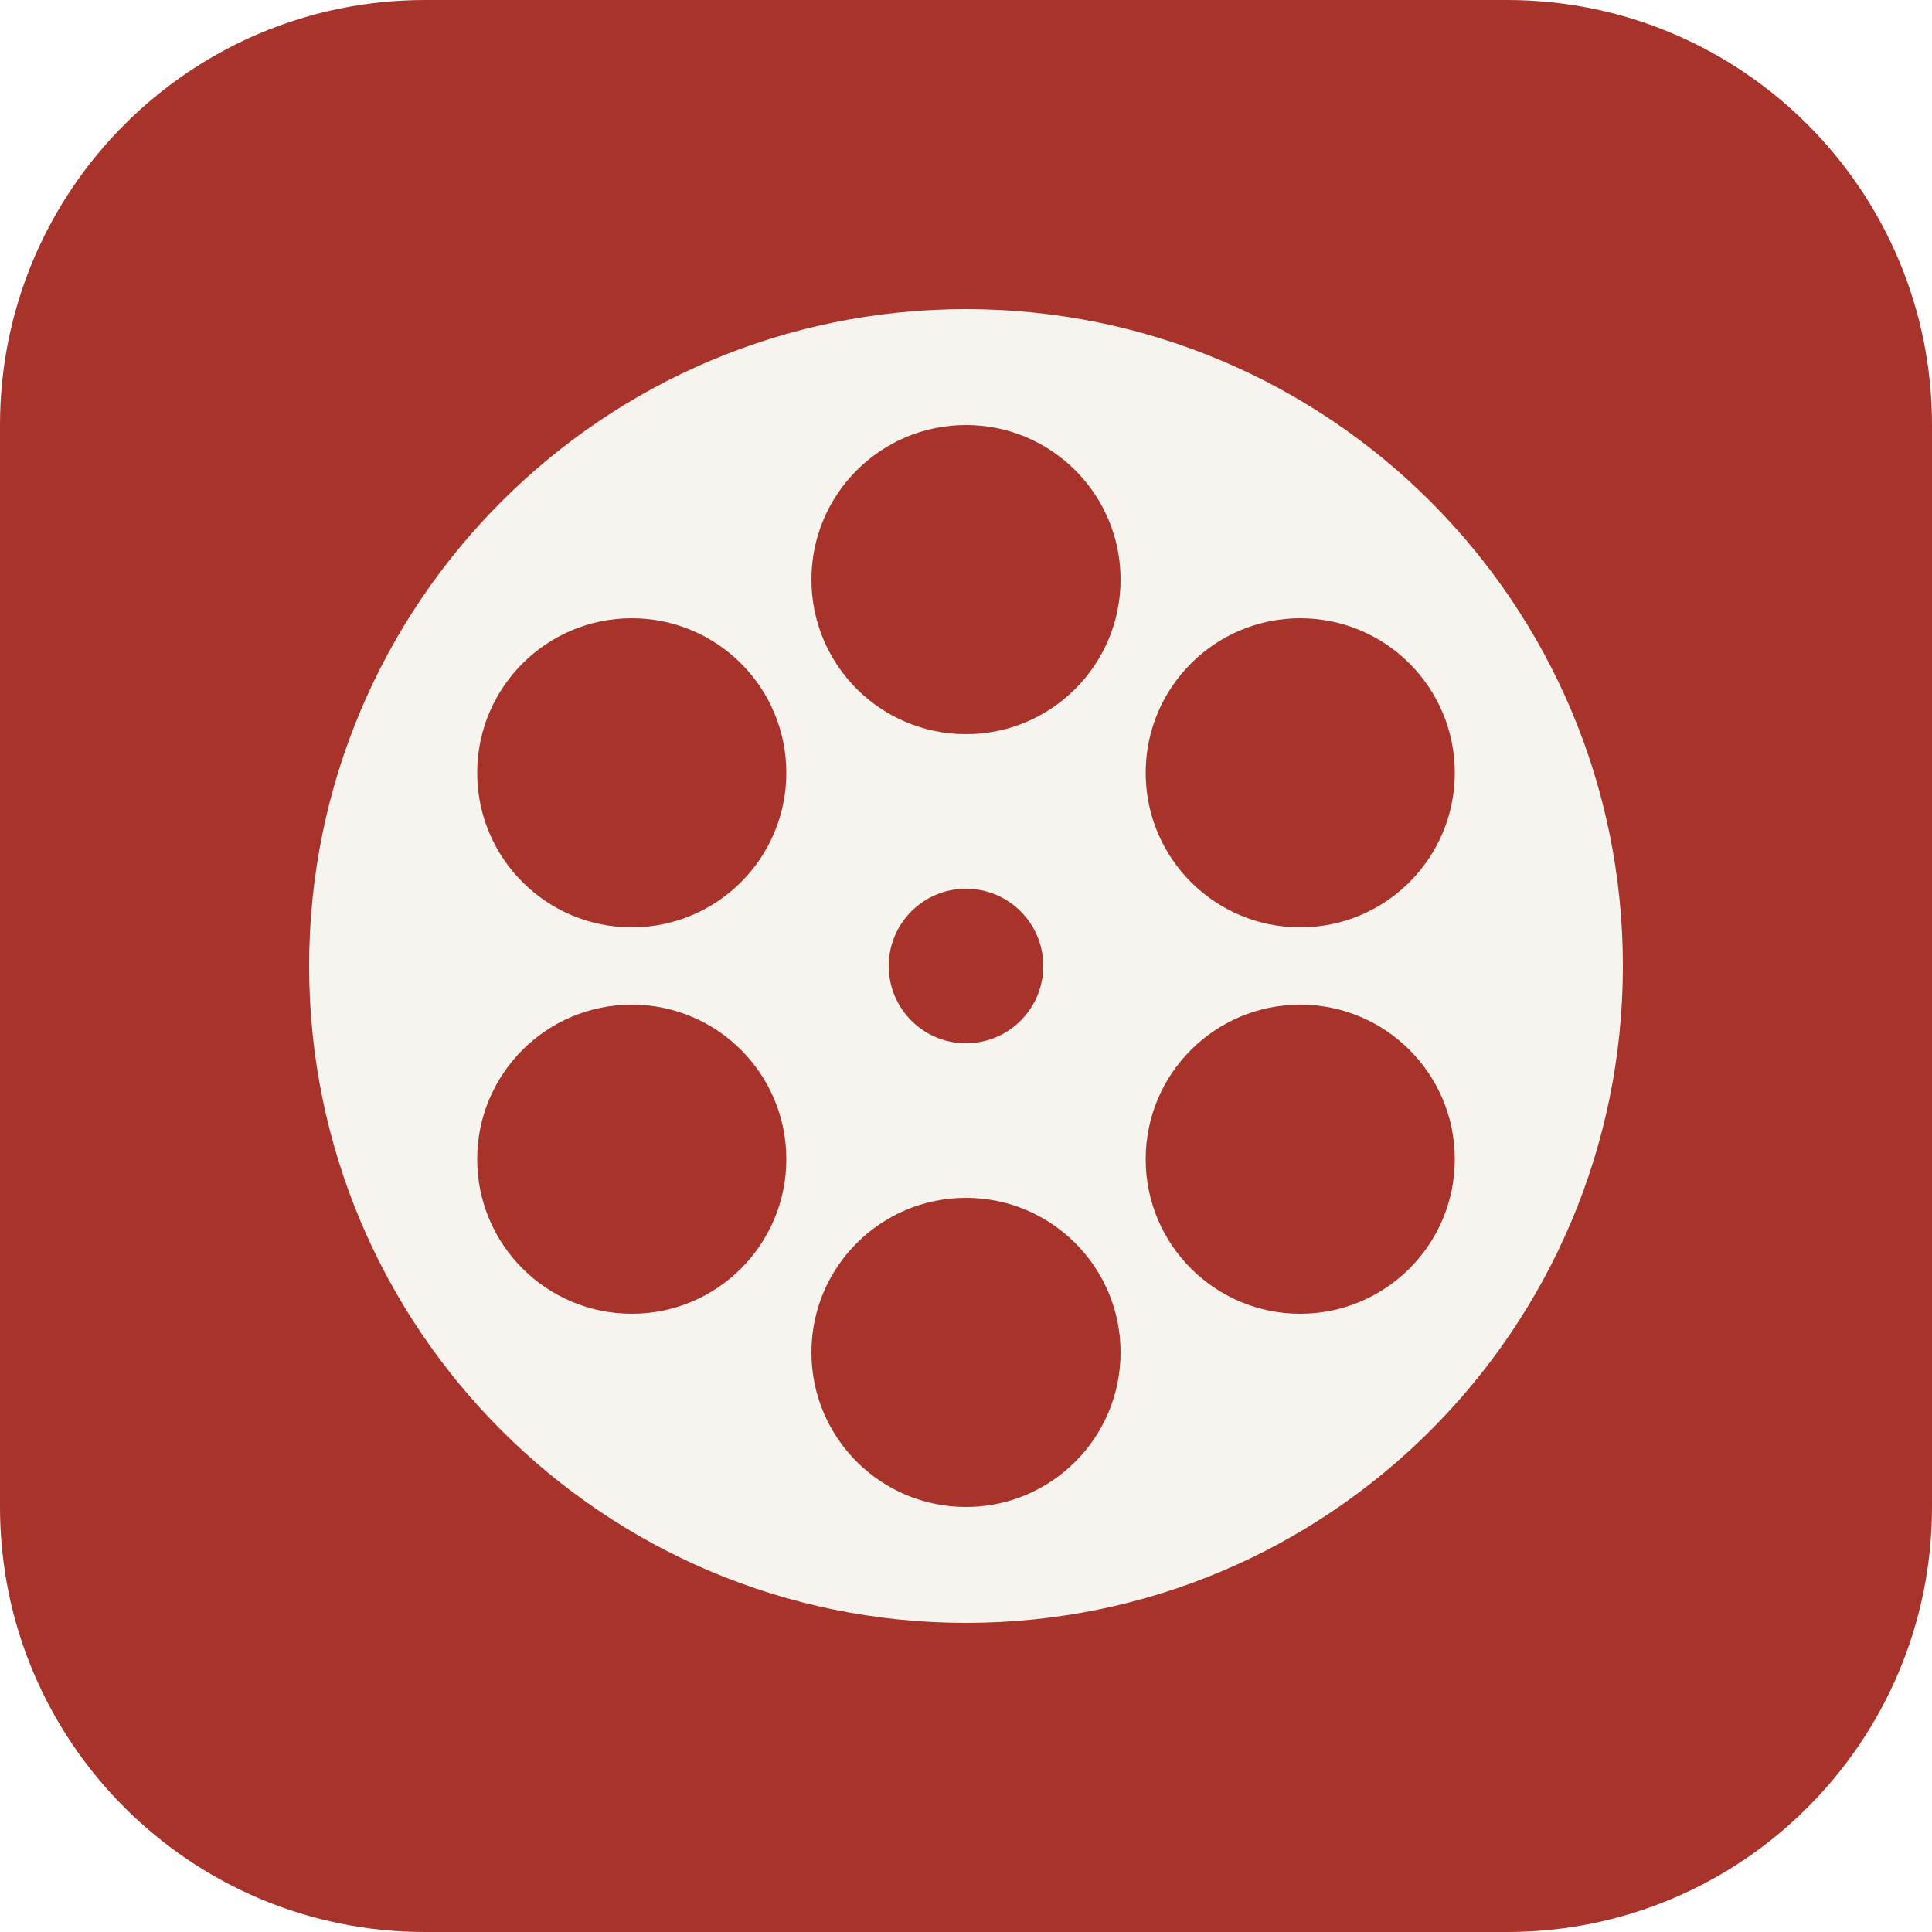
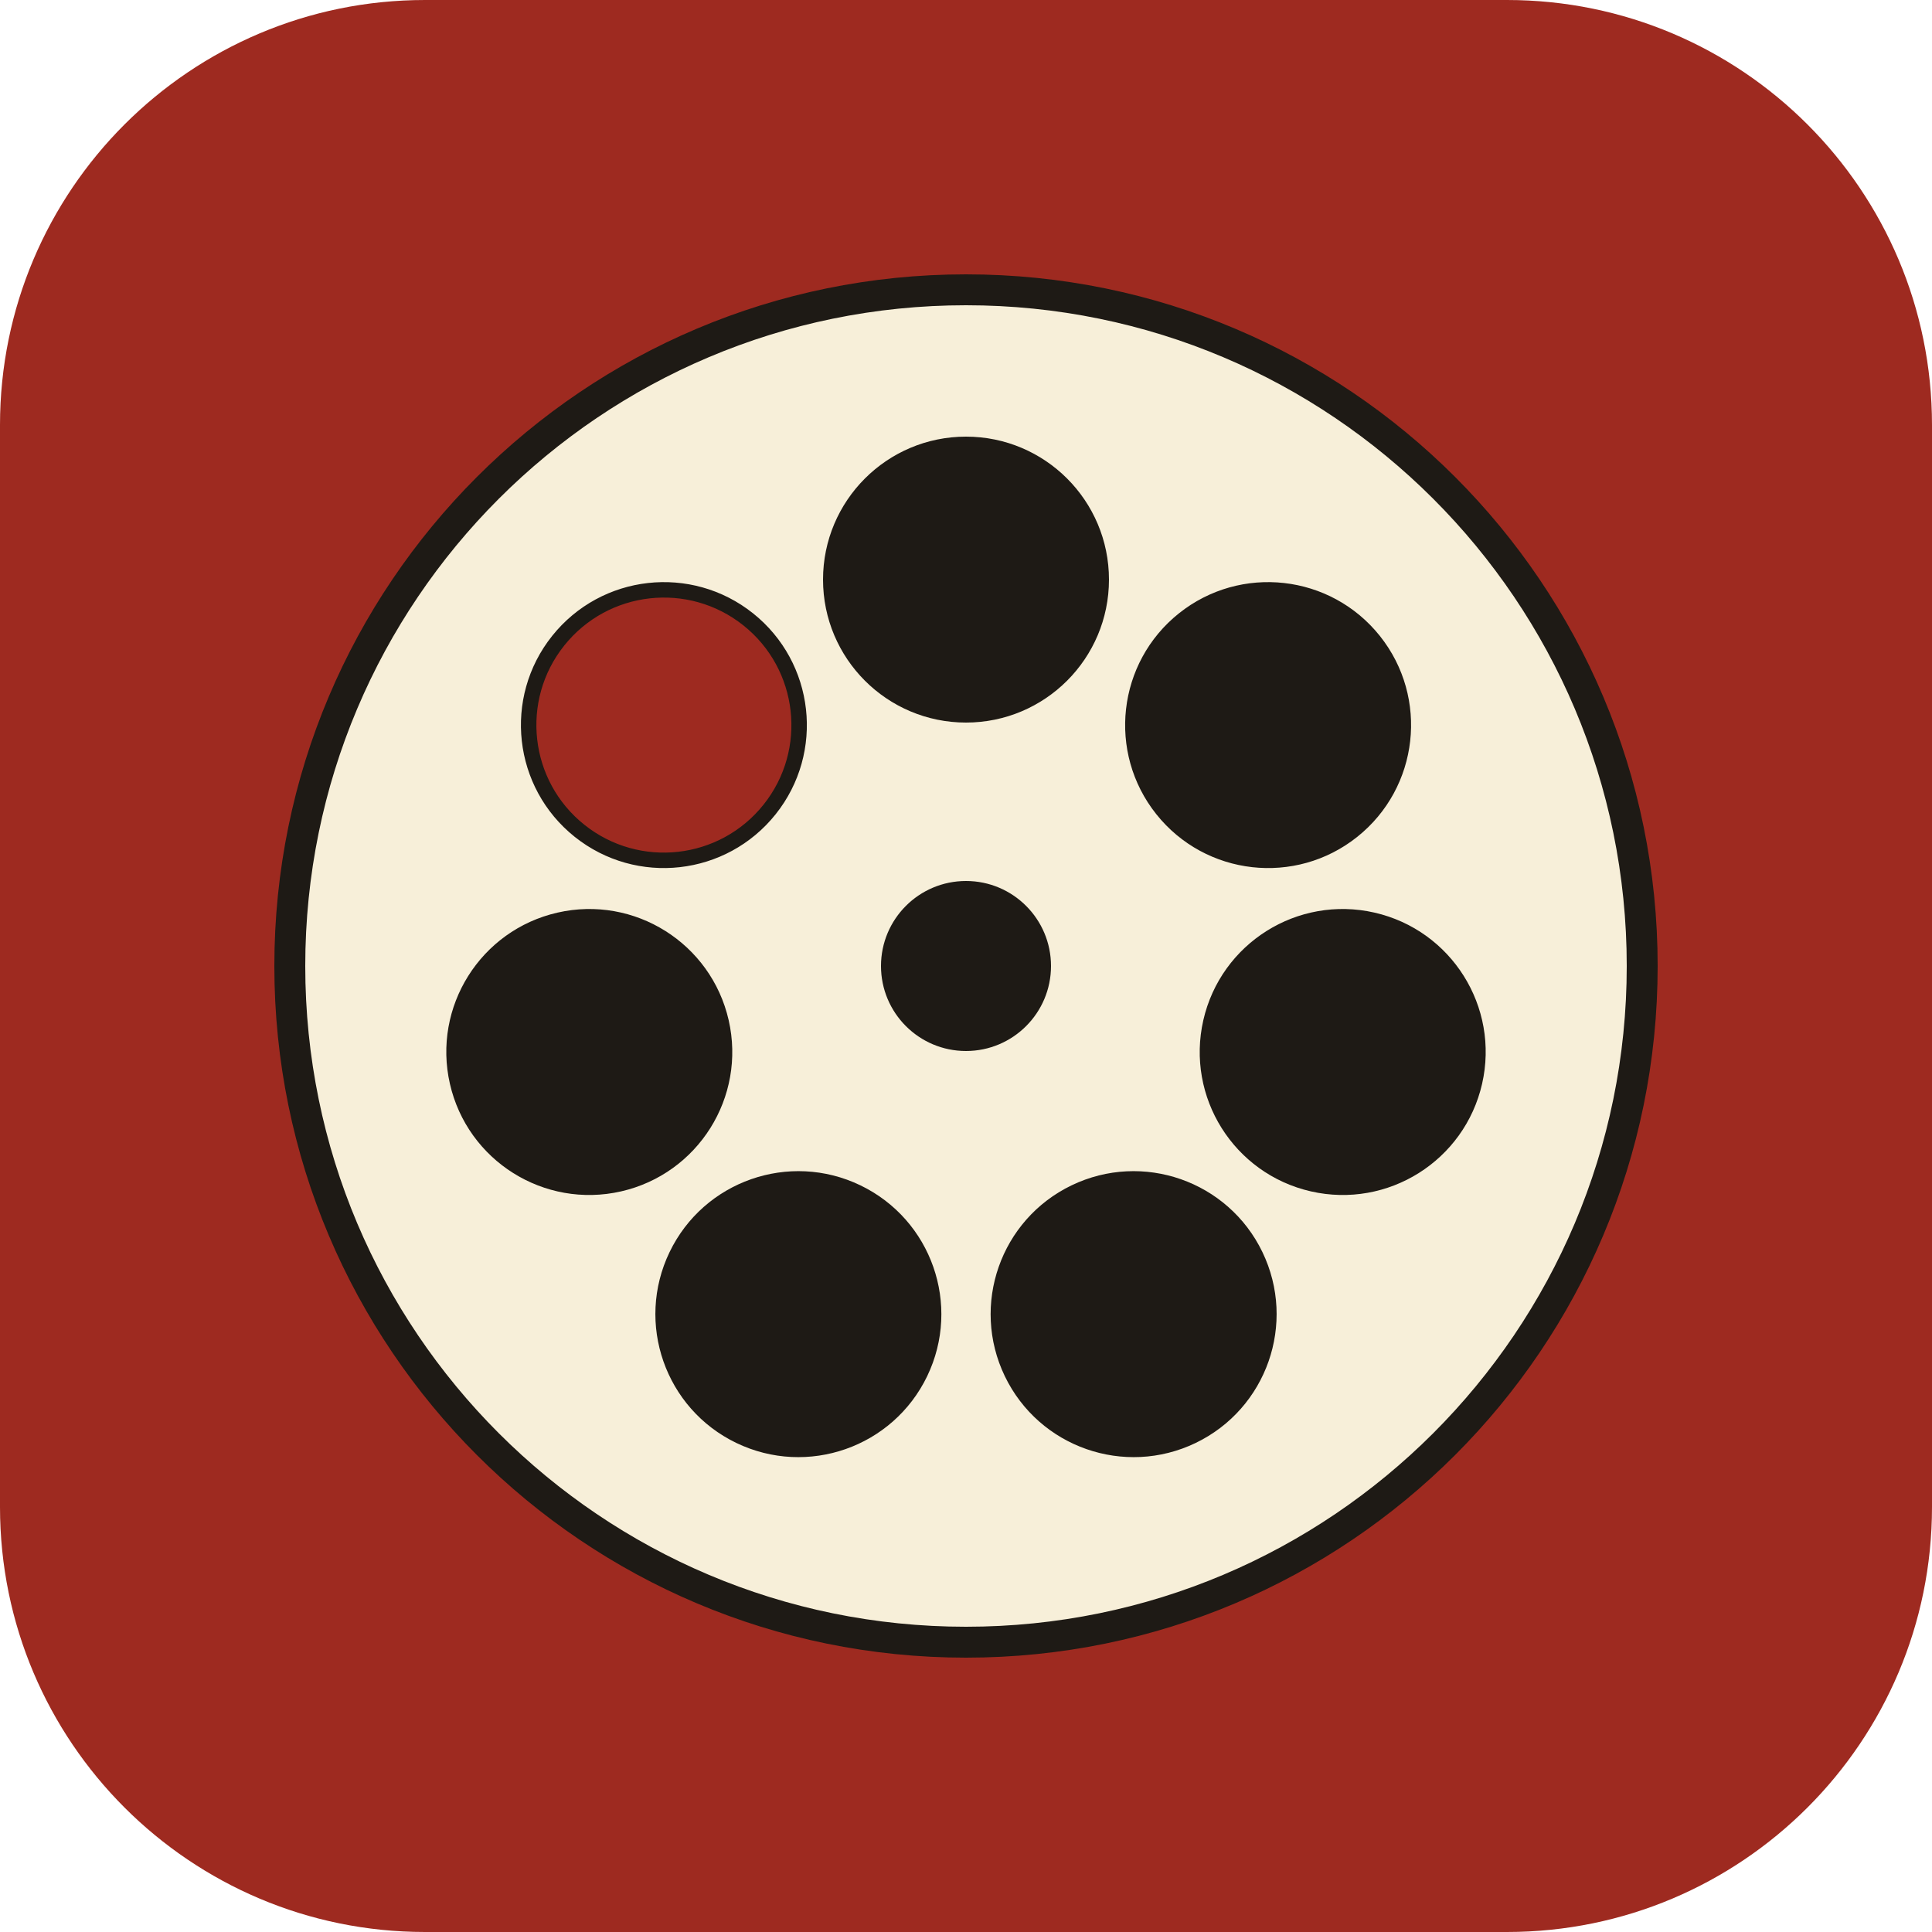
<svg xmlns="http://www.w3.org/2000/svg" viewBox="0 0 100 100">
-   <rect width="100" height="100" rx="22" fill="#a8332a" />
-   <g transform="translate(50 50)" fill="#a8332a">
-     <circle r="34" fill="#f6f4ef" />
-     <circle cy="-20" r="8" />
-     <circle cx="17.3" cy="-10" r="8" />
-     <circle cx="17.3" cy="10" r="8" />
-     <circle cy="20" r="8" />
-     <circle cx="-17.3" cy="10" r="8" />
-     <circle cx="-17.3" cy="-10" r="8" />
+   <rect width="100" height="100" rx="22" fill="#9e2a20" />
+   <g transform="translate(50 50)" fill="#1e1a15" stroke="#1e1a15" stroke-width=".8">
+     <circle r="35" fill="#f7efd9" stroke-width="1.6" />
+     <circle cy="-20" r="7" transform="rotate(0.0)" />
+     <circle cy="-20" r="7" transform="rotate(51.43)" />
+     <circle cy="-20" r="7" transform="rotate(102.86)" />
+     <circle cy="-20" r="7" transform="rotate(154.29)" />
+     <circle cy="-20" r="7" transform="rotate(205.71)" />
+     <circle cy="-20" r="7" transform="rotate(257.14)" />
+     <circle cy="-20" r="7" fill="#9e2a20" transform="rotate(308.57)" />
    <circle r="4" />
  </g>
</svg>
